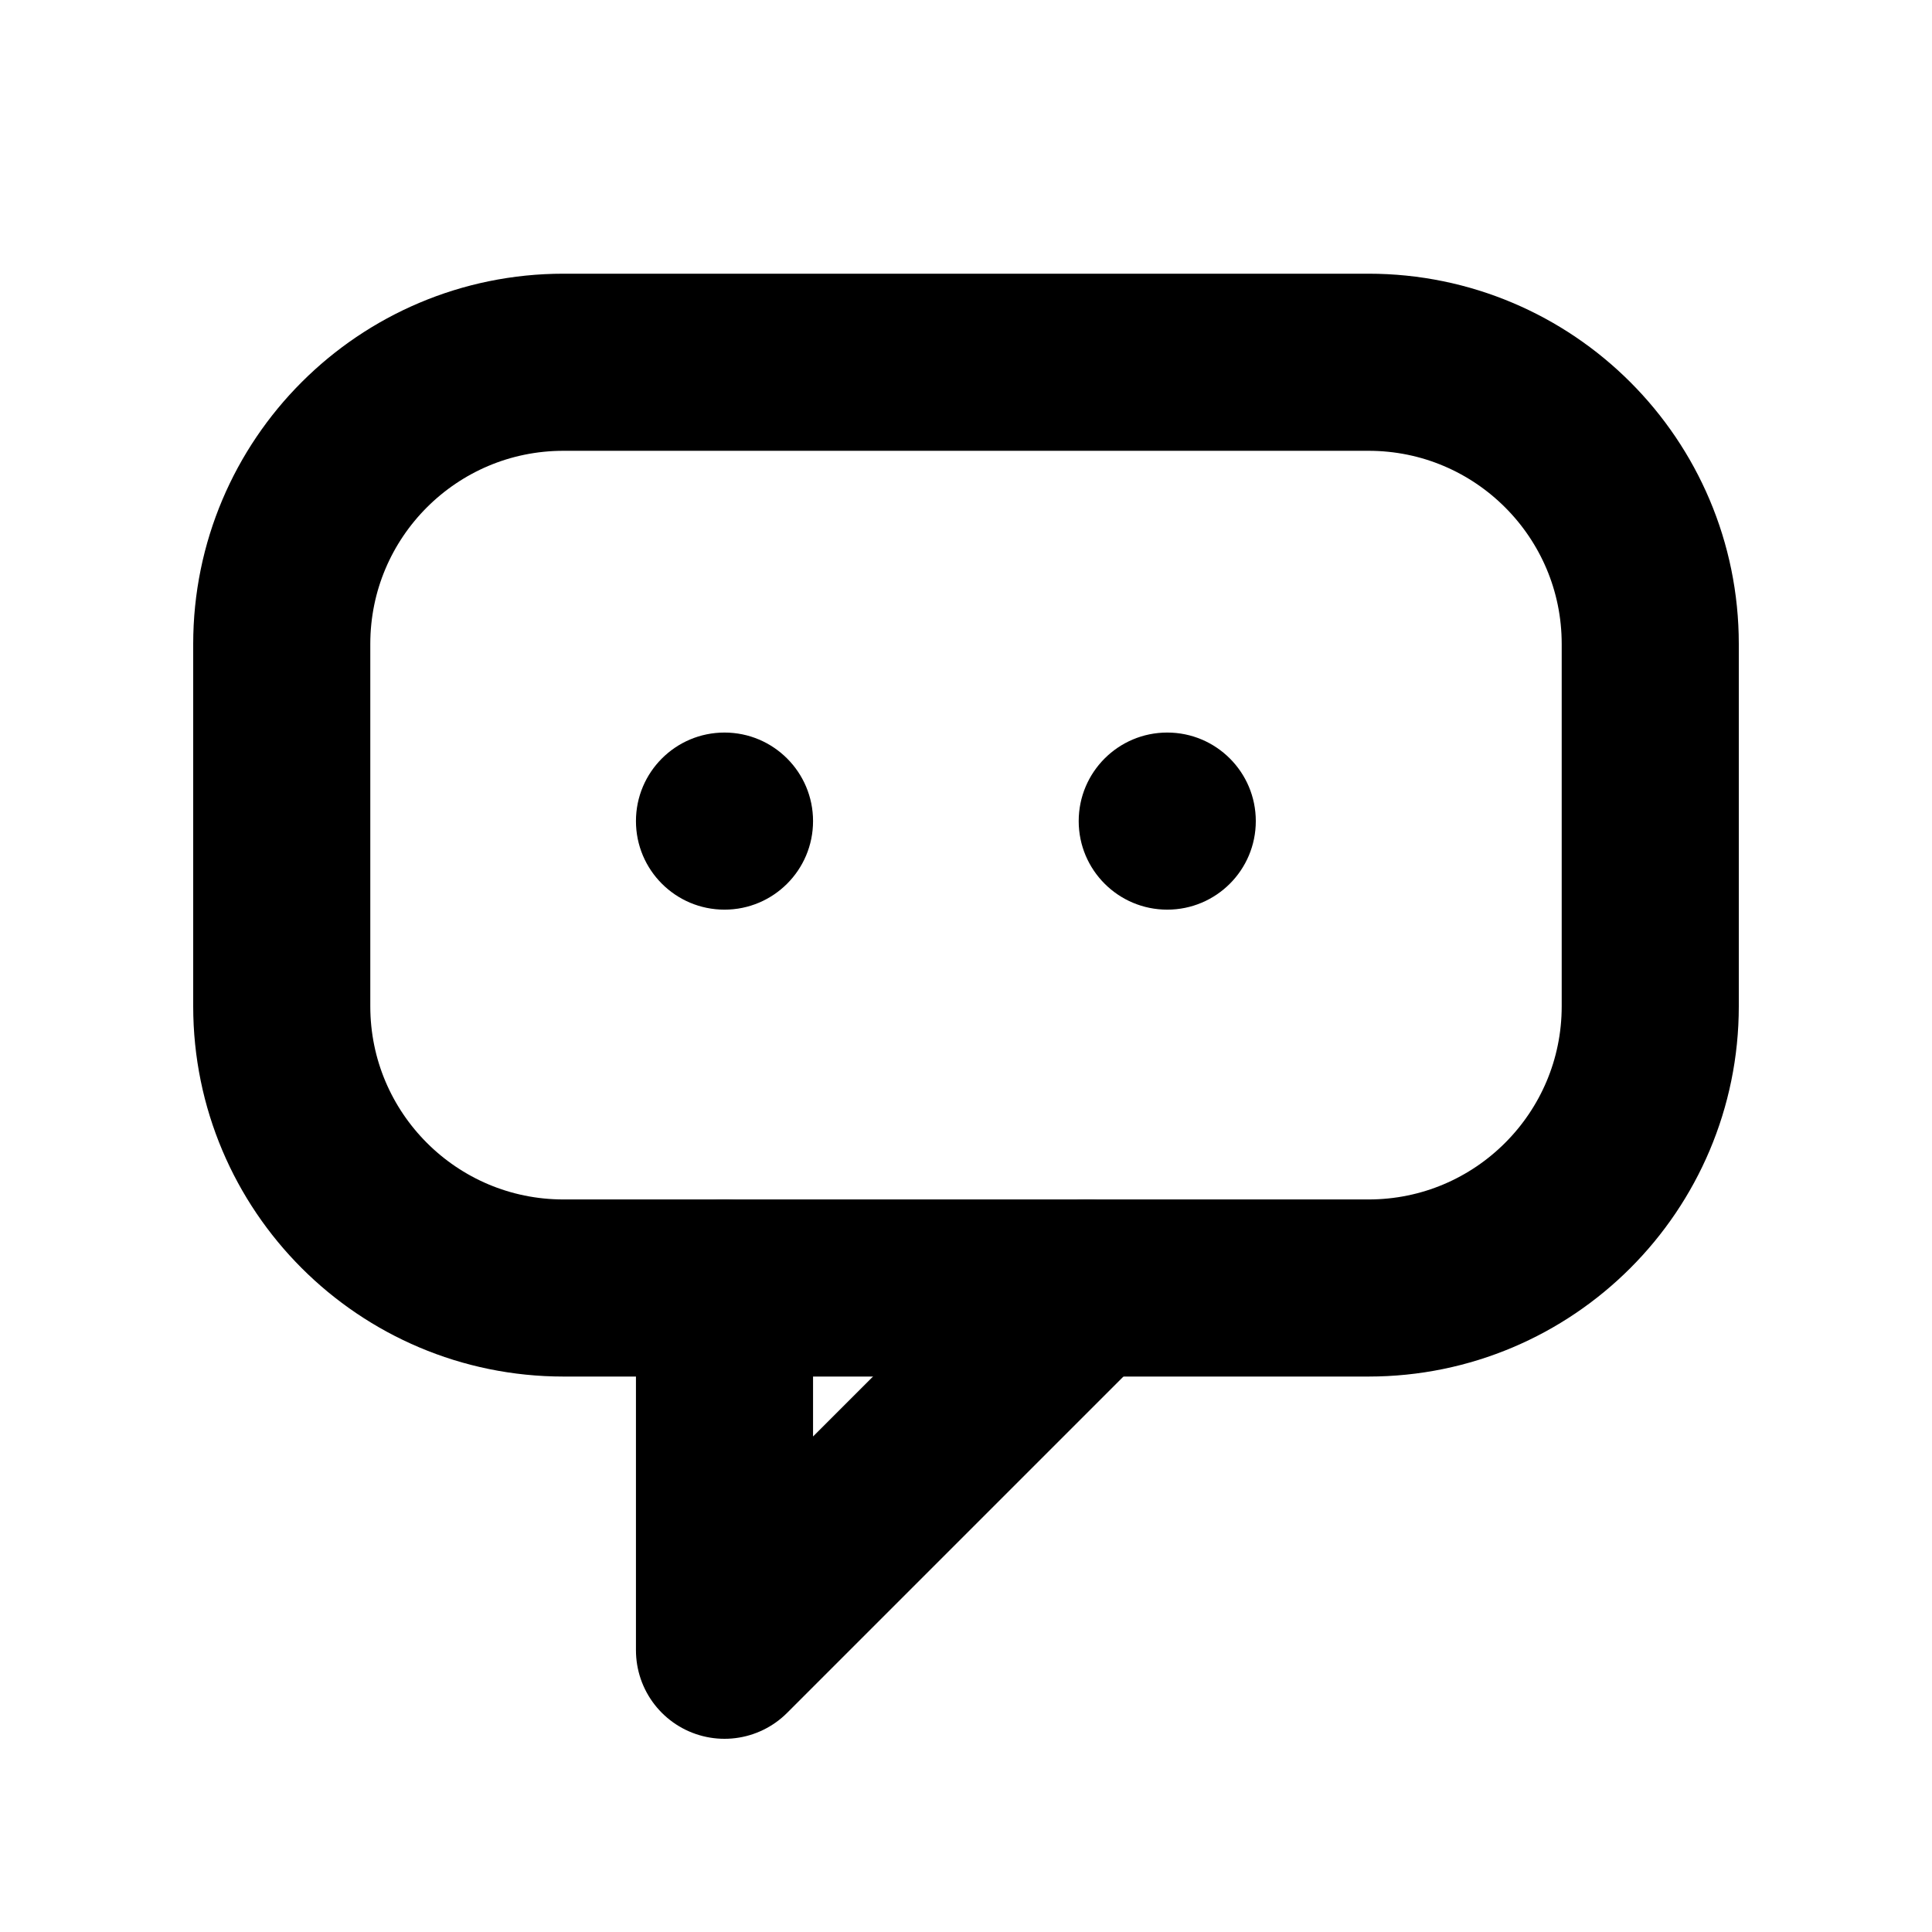
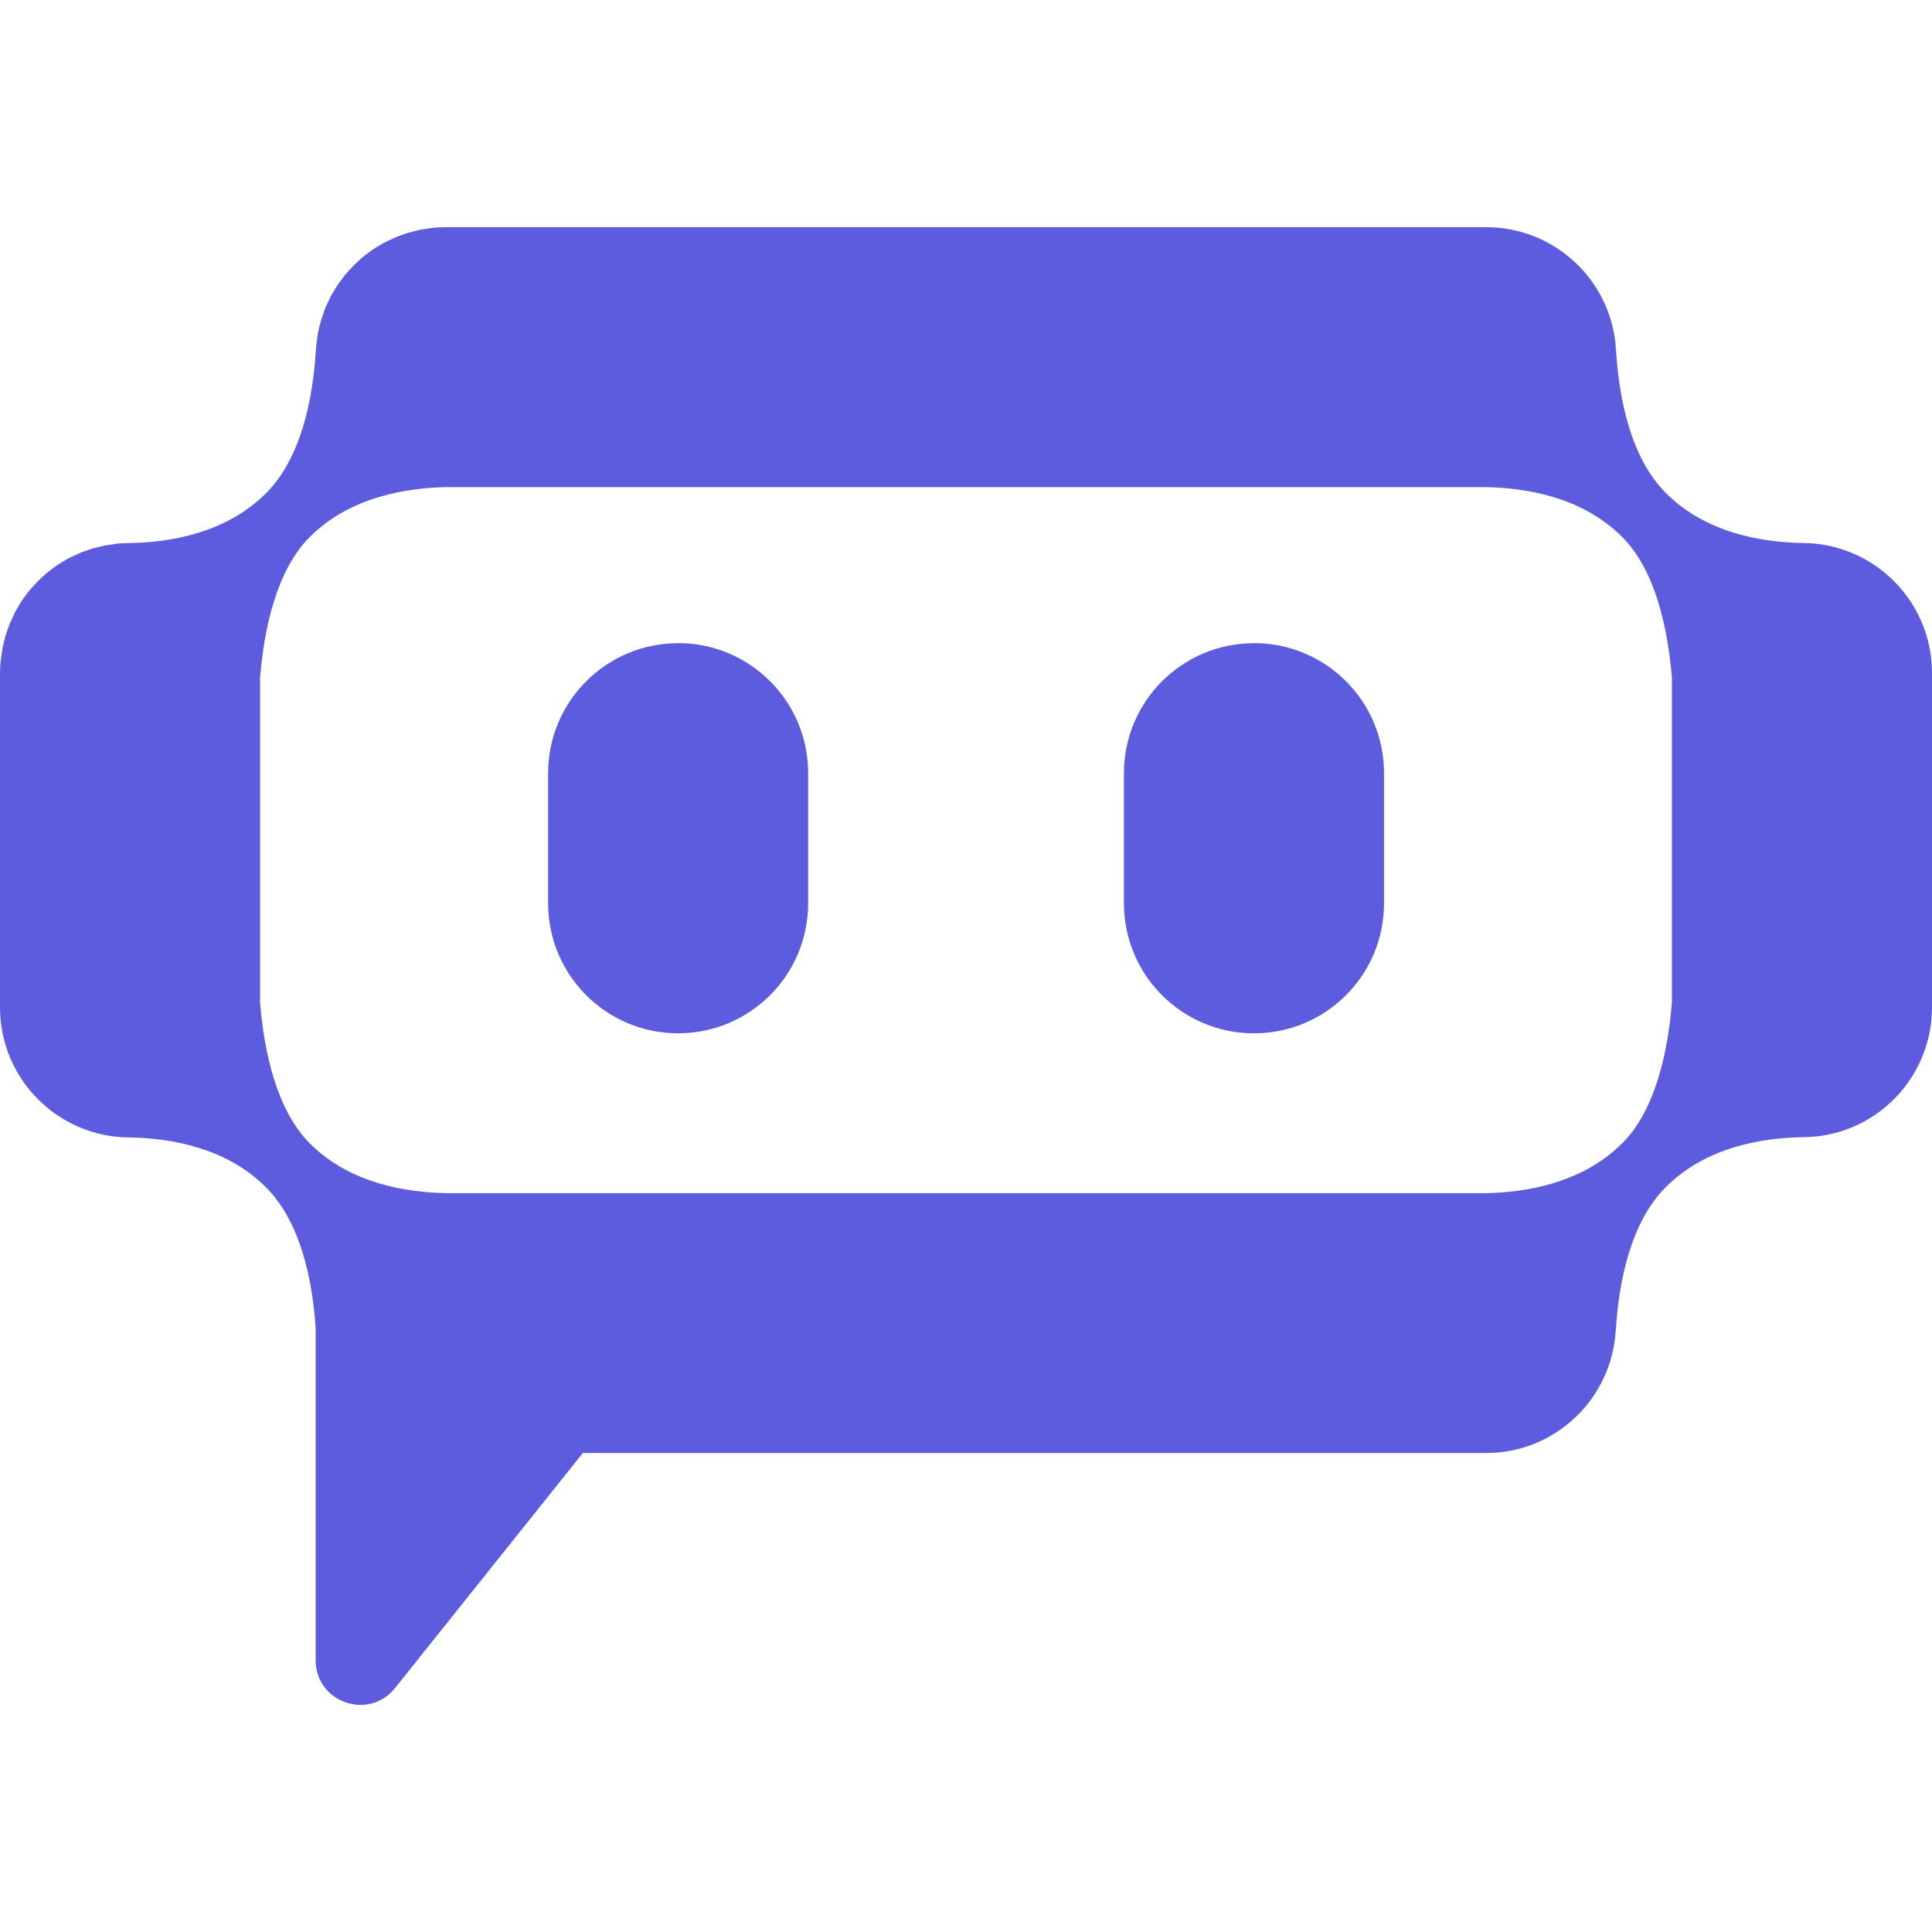
- <svg xmlns="http://www.w3.org/2000/svg" viewBox="0 0 24 24" fill="none" stroke="currentColor" stroke-width="2.2" stroke-linecap="round" stroke-linejoin="round">
-   <rect x="3.5" y="4.5" width="17" height="11.5" rx="3.5" />
-   <path d="M9 16v4.5L13.5 16" />
-   <circle cx="9" cy="10.2" r="1.1" fill="currentColor" stroke="none" />
-   <circle cx="14.5" cy="10.2" r="1.1" fill="currentColor" stroke="none" />
+ <svg xmlns="http://www.w3.org/2000/svg" fill="#5D5CDE" role="img" viewBox="0 0 24 24">
+   <path d="M24 12.513V8.36c0-.888-.717-1.608-1.603-1.615h-.013c-.498-.009-1.194-.123-1.688-.619-.44-.439-.584-1.172-.622-1.783l-.001.003c-.002-.014-.002-.03-.003-.044l-.001-.03a1.616 1.616 0 0 0-1.607-1.45H5.54a1.59 1.59 0 0 0-.164.008l-.055.009c-.034.004-.068.008-.102.015l-.069.017c-.028.008-.056.013-.083.022-.024.007-.045.015-.07.024-.026.01-.053.018-.08.03-.021.008-.042.02-.063.029-.027.013-.054.024-.08.038l-.059.034c-.025.015-.052.03-.077.047a.967.967 0 0 0-.061.045c-.021.015-.044.03-.065.05a1.21 1.21 0 0 0-.099.09c-.006.005-.013.01-.018.016l-.014.016a1.59 1.59 0 0 0-.094.102c-.017.02-.03.042-.046.062-.016.021-.033.042-.047.063l-.045.074-.037.062-.036.076a.682.682 0 0 0-.058.143l-.027.075-.02.074a.773.773 0 0 0-.018.078c-.006.03-.009.058-.013.088-.003.022-.008.045-.01.069-.003.022-.003.045-.004.068l-.002-.002c-.036.61-.182 1.345-.62 1.784-.496.495-1.191.61-1.69.618h-.012c-.05 0-.1.003-.147.007a1.27 1.27 0 0 0-.072.012c-.029.004-.057.007-.084.012l-.082.02-.072.018c-.026.009-.052.019-.079.027-.024.009-.048.016-.07.026-.024.01-.048.022-.072.034a.767.767 0 0 0-.072.033l-.068.04-.068.041a1.228 1.228 0 0 0-.072.054c-.018.014-.037.026-.053.04a1.627 1.627 0 0 0-.226.227c-.015.016-.027.036-.041.053a1.398 1.398 0 0 0-.054.074c-.016.022-.028.045-.041.067L.19 7.6c-.012.023-.022.047-.033.07l-.034.073c-.01.024-.017.046-.026.07-.01.027-.02.053-.027.08-.007.023-.012.047-.018.071l-.02.082-.012.084c-.003.024-.009.048-.01.072-.007.052-.01.106-.01.16v4.152c0 .888.717 1.609 1.603 1.616h.01c.5.008 1.196.123 1.69.618.43.43.577 1.143.618 1.746v4.13c0 .524.66.754.986.346l2.333-2.92h11.22c.861 0 1.563-.675 1.611-1.524l.001.003c.037-.61.183-1.344.622-1.783.495-.496 1.19-.61 1.689-.619h.012c.044 0 .088-.003.132-.007l.022-.001A1.613 1.613 0 0 0 24 12.513zm-3.85 1.69c-.502.503-1.215.613-1.717.619H5.566c-.501-.006-1.215-.114-1.717-.618-.408-.409-.565-1.117-.618-1.744V8.415c.052-.627.209-1.337.618-1.745.503-.503 1.216-.613 1.717-.619h12.867c.502.006 1.216.115 1.718.619.409.41.564 1.117.618 1.744v4.041c-.052.63-.209 1.339-.618 1.749zM8.424 7.99c-.892 0-1.615.723-1.615 1.615v1.616a1.615 1.615 0 1 0 3.23 0V9.604c0-.892-.723-1.615-1.615-1.615Zm7.154 0c-.893 0-1.616.723-1.616 1.615v1.616a1.615 1.615 0 1 0 3.231 0V9.604c0-.892-.723-1.615-1.615-1.615z" />
</svg>
